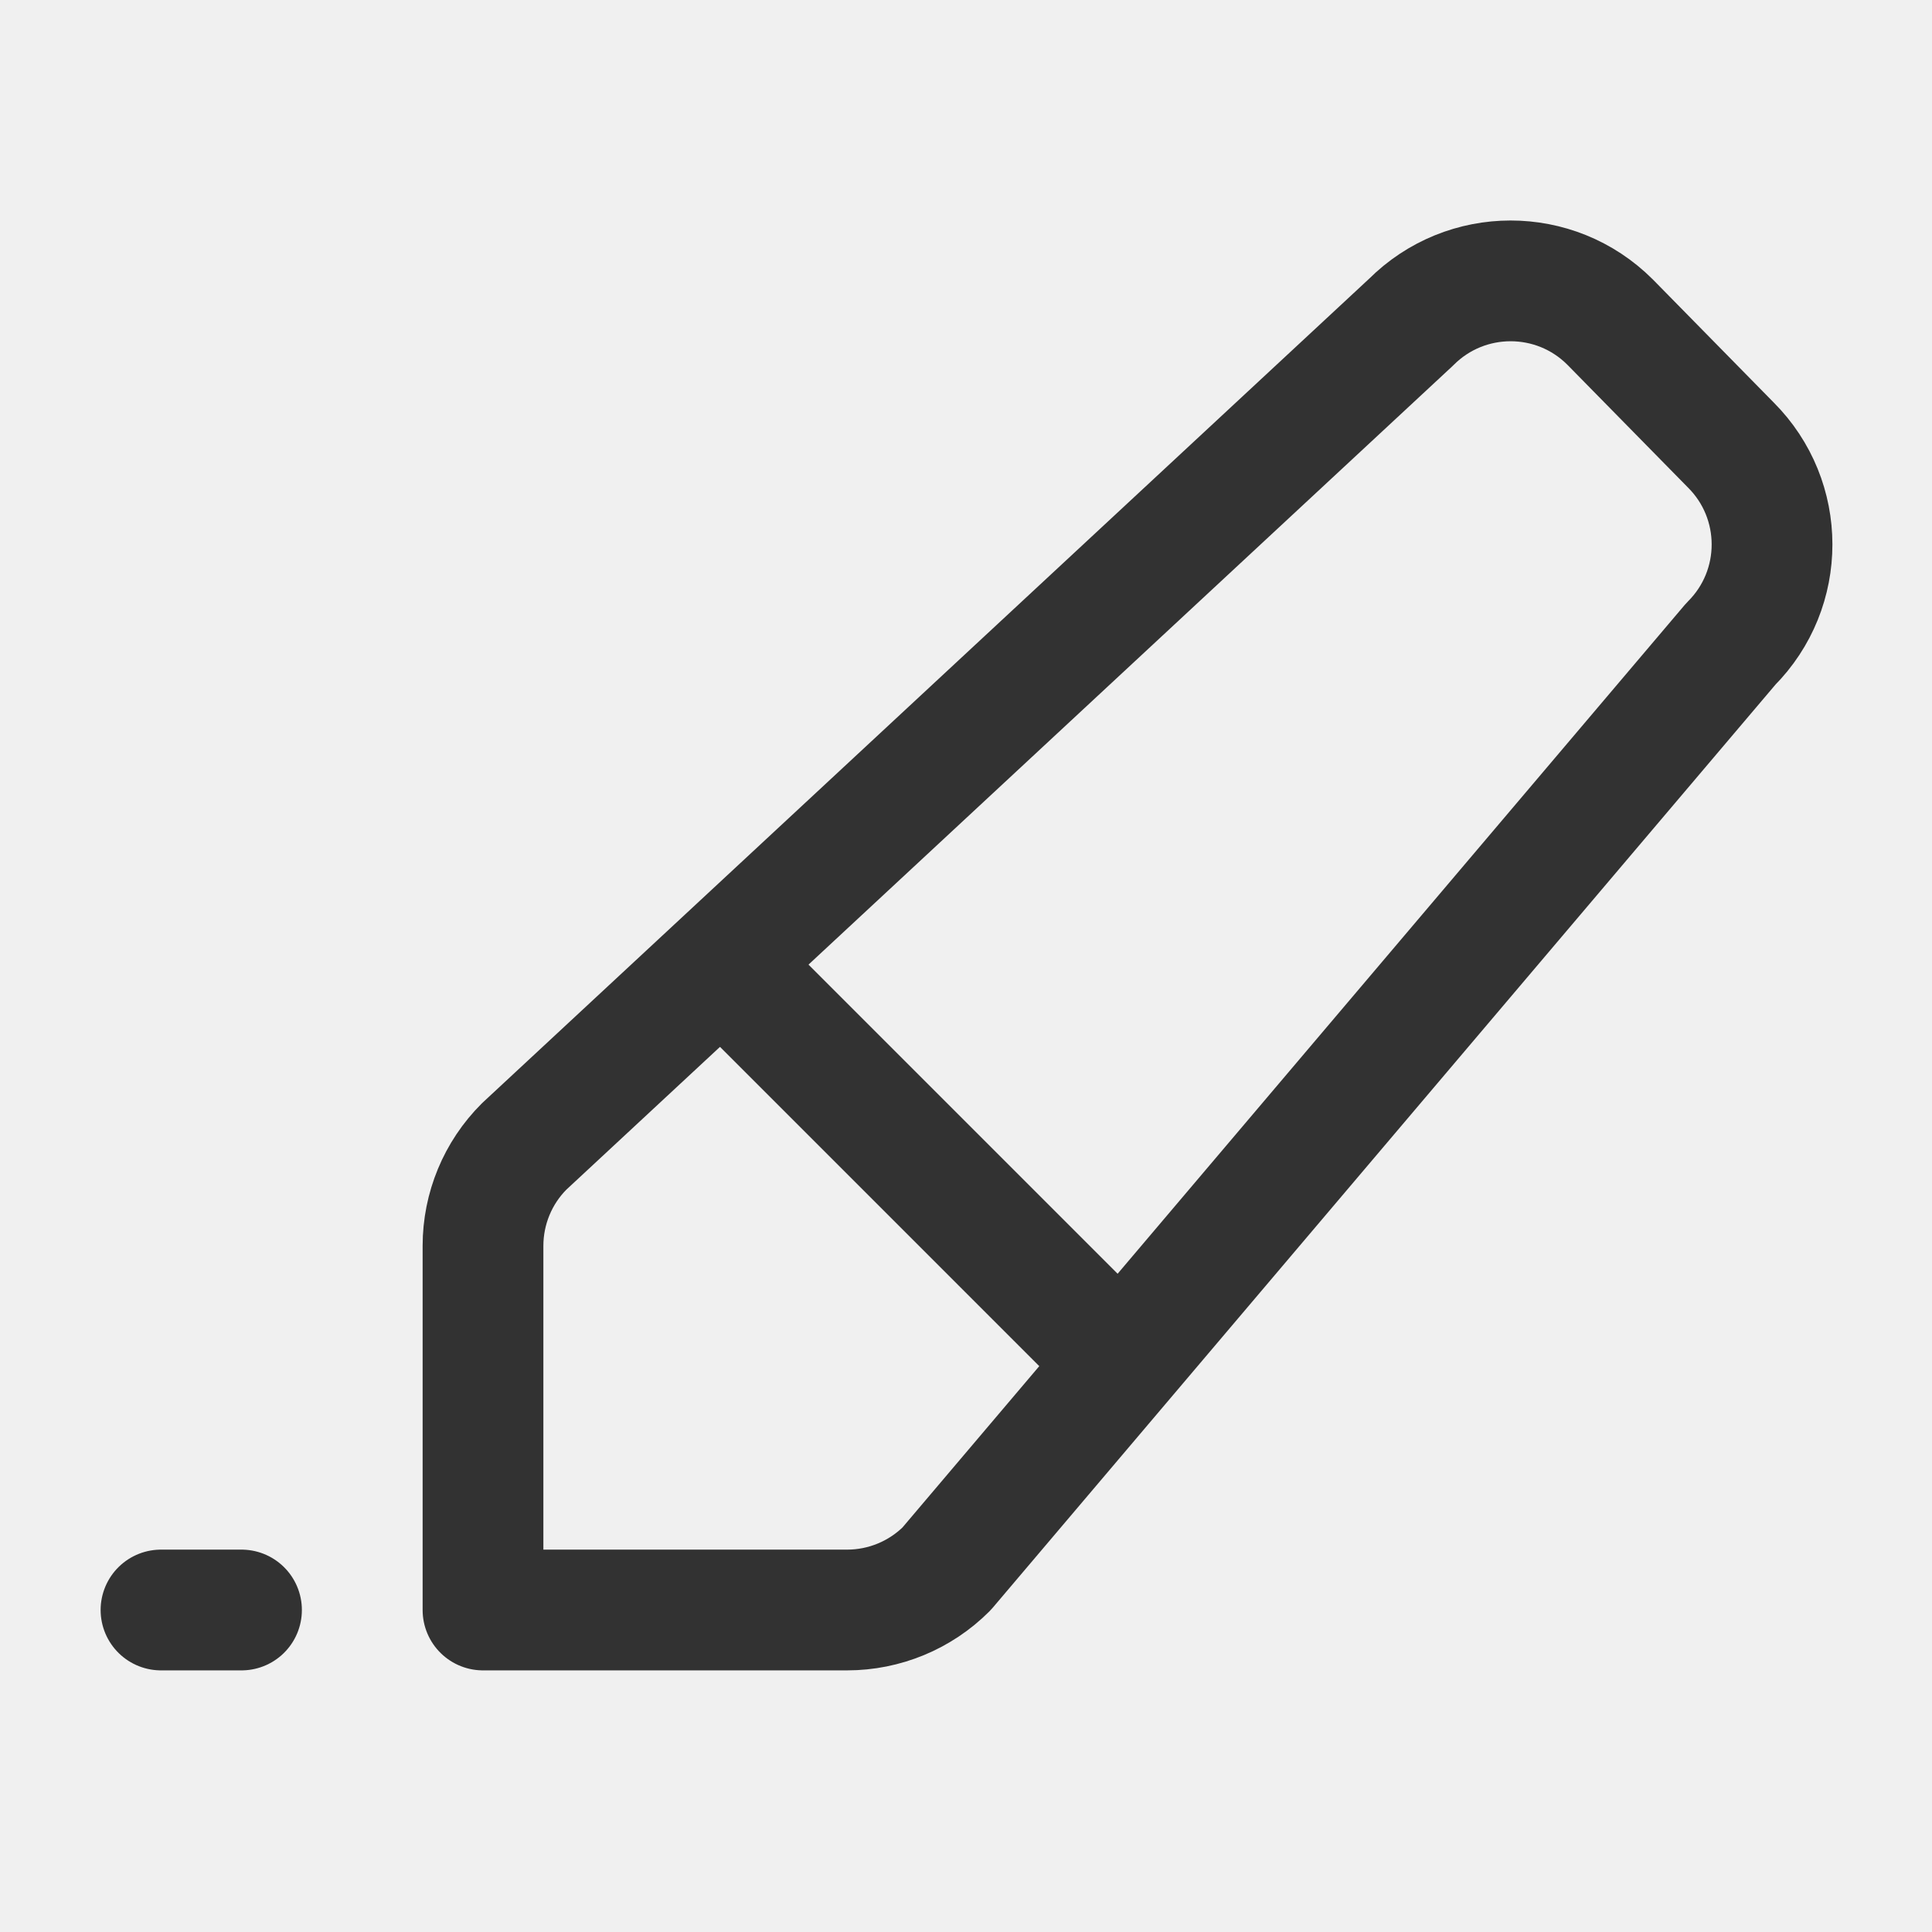
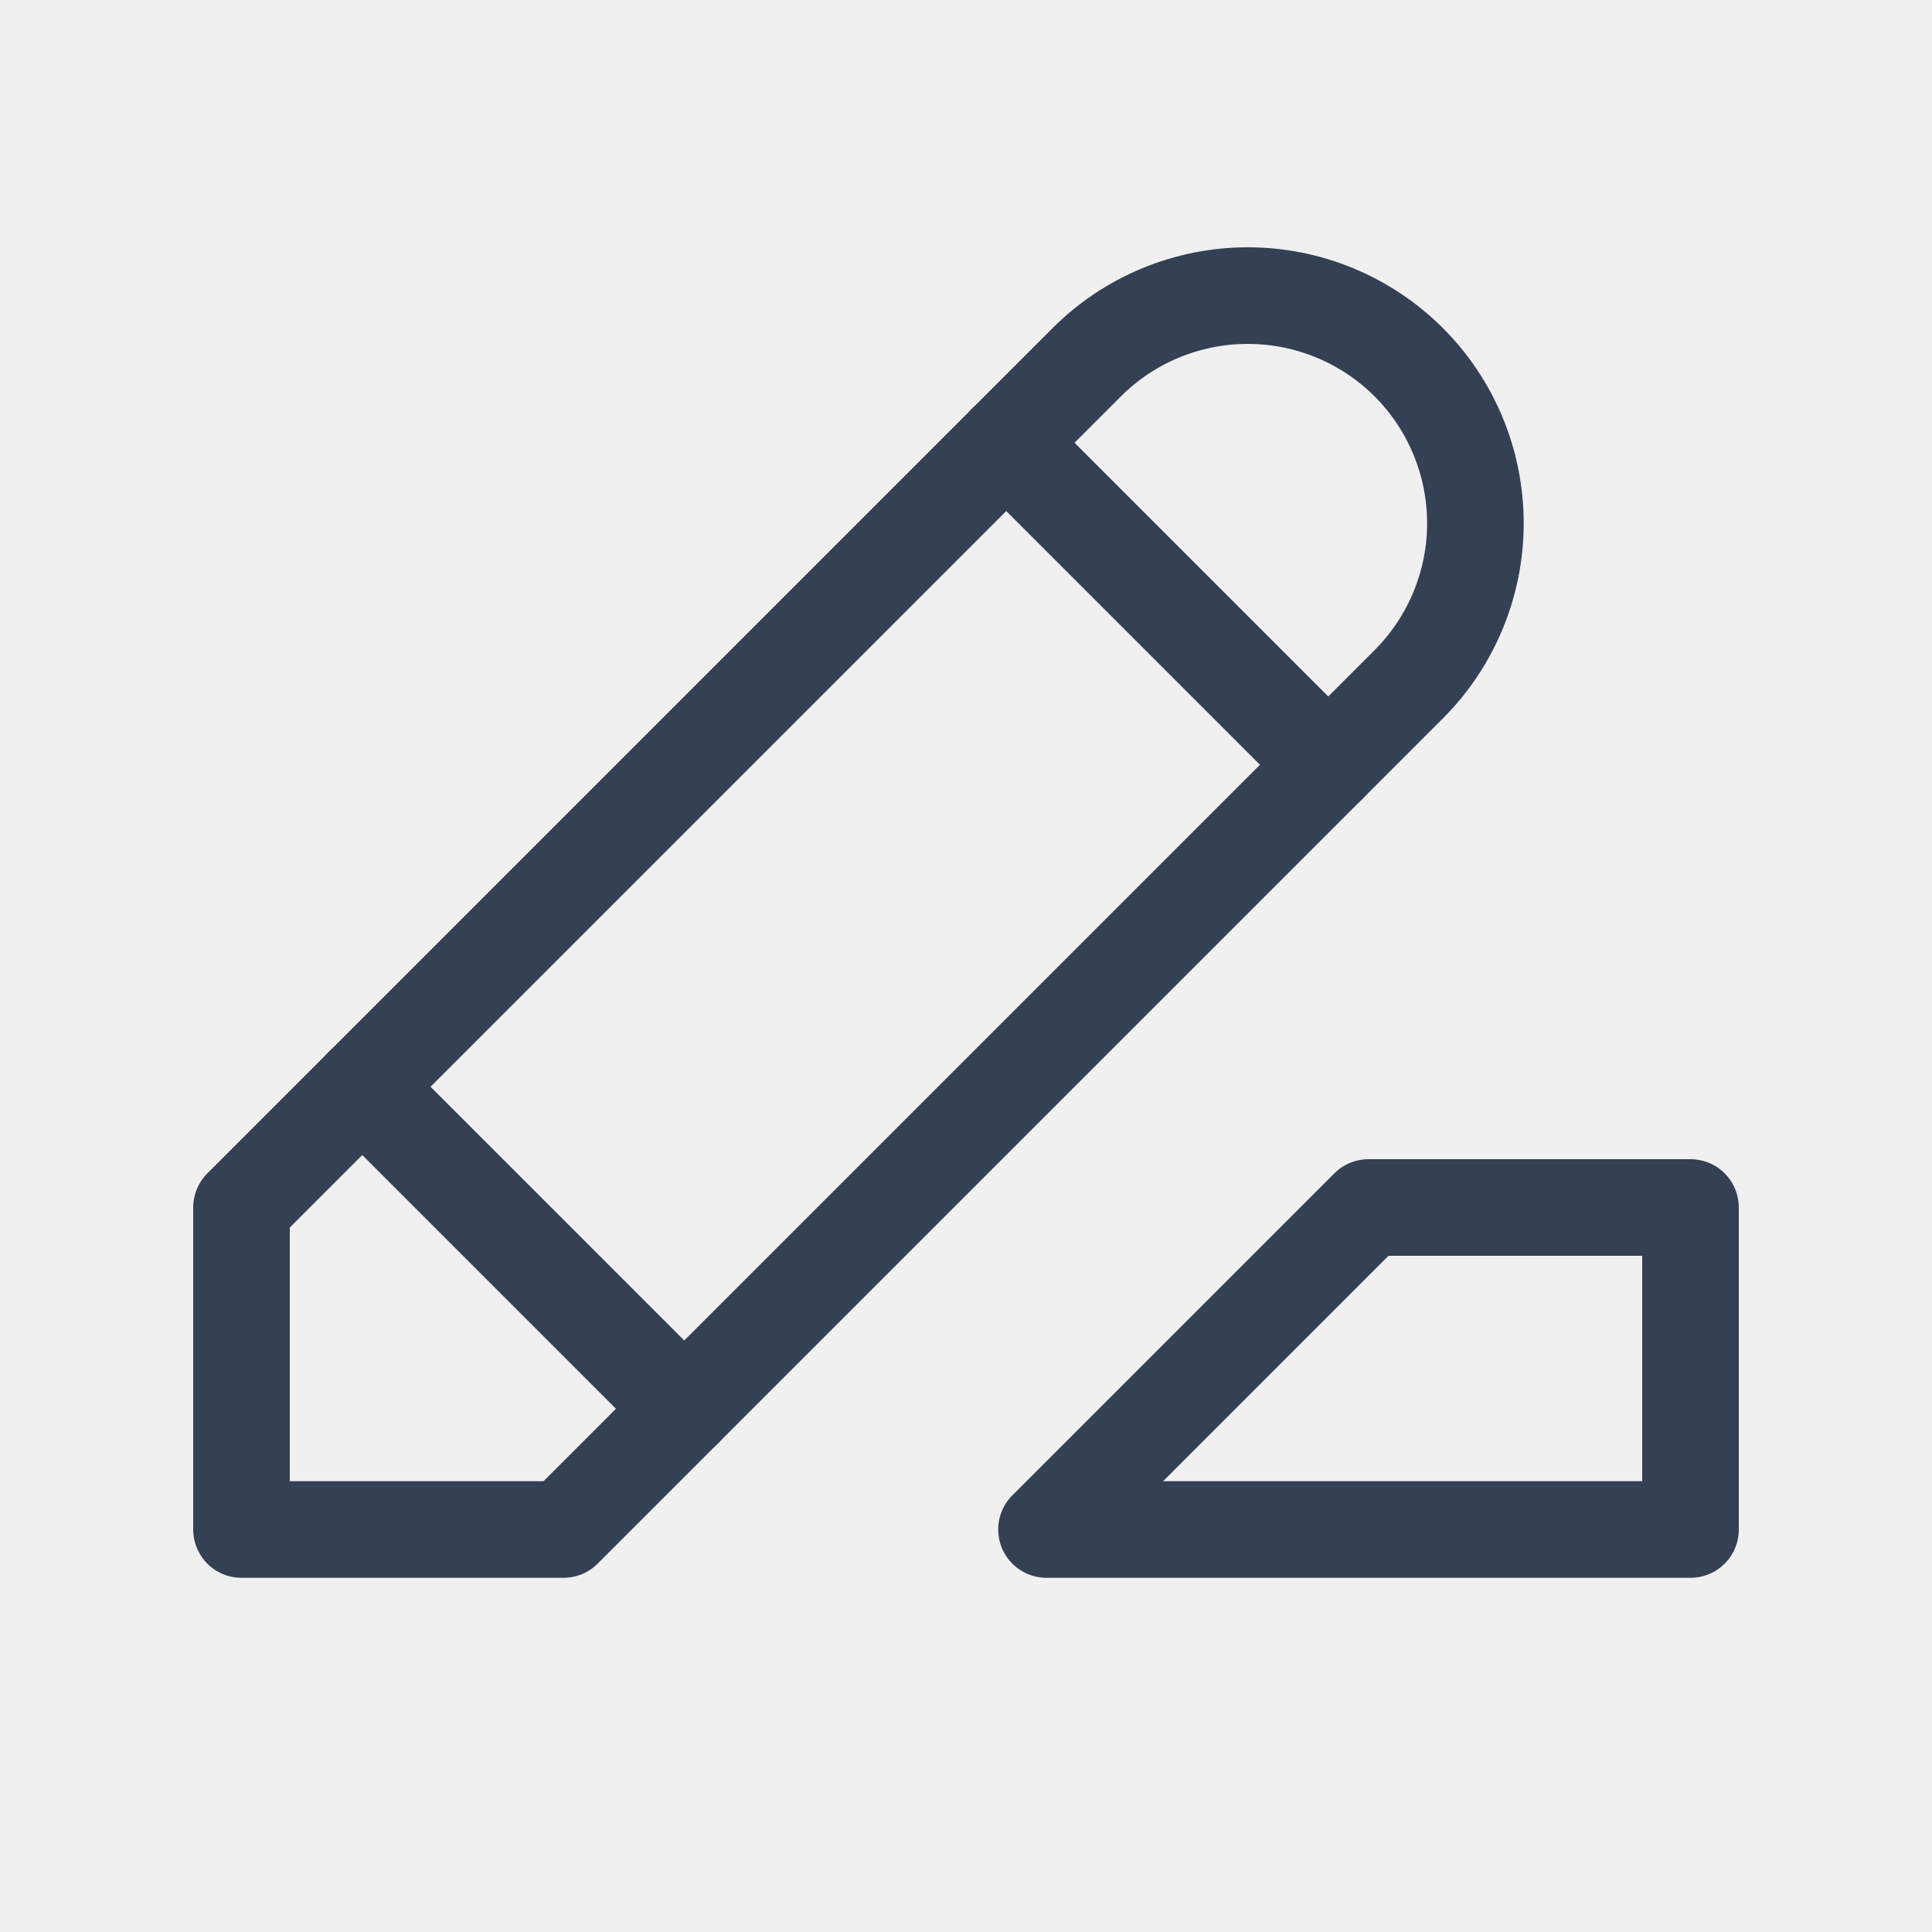
<svg xmlns="http://www.w3.org/2000/svg" width="24" height="24" viewBox="0 0 24 24" fill="none">
-   <path d="M10.523 20H6V15.477C6 15.013 6.184 14.568 6.512 14.241L17.529 4.002C18.211 3.319 19.317 3.318 20 4L20.002 4.002L21.5 5.527C22.183 6.209 22.184 7.315 21.502 7.998L21.5 8L11.759 19.488C11.431 19.816 10.986 20 10.523 20Z" stroke="#323232" stroke-width="1.5" stroke-linecap="round" stroke-linejoin="round" />
-   <path d="M2 20H3" stroke="#323232" stroke-width="1.5" stroke-linecap="round" stroke-linejoin="round" />
-   <path d="M9 12L13.5 16.5" stroke="#323232" stroke-width="1.5" stroke-linecap="round" stroke-linejoin="round" />
+   <g clip-path="url(#clip0_149_431)">
+     <path d="M3 19H7L17.5 8.5C18.03 7.97 18.328 7.25 18.328 6.5C18.328 5.75 18.03 5.03 17.5 4.5C16.97 3.97 16.25 3.672 15.5 3.672C14.75 3.672 14.03 3.97 13.5 4.5L3 15V19Z" stroke="#344054" stroke-width="1.2" stroke-linecap="round" stroke-linejoin="round" />
+     <path d="M12.5 5.5L16.5 9.5" stroke="#344054" stroke-width="1.2" stroke-linecap="round" stroke-linejoin="round" />
+     <path d="M4.5 13.5L8.5 17.5" stroke="#344054" stroke-width="1.2" stroke-linecap="round" stroke-linejoin="round" />
+     <path d="M21 15V19H13L17 15H21Z" stroke="#344054" stroke-width="1.2" stroke-linecap="round" stroke-linejoin="round" />
+   </g>
+   <defs>
+     <clipPath id="clip0_149_431">
+       <rect width="24" height="24" fill="white" />
+     </clipPath>
+   </defs>
</svg>
